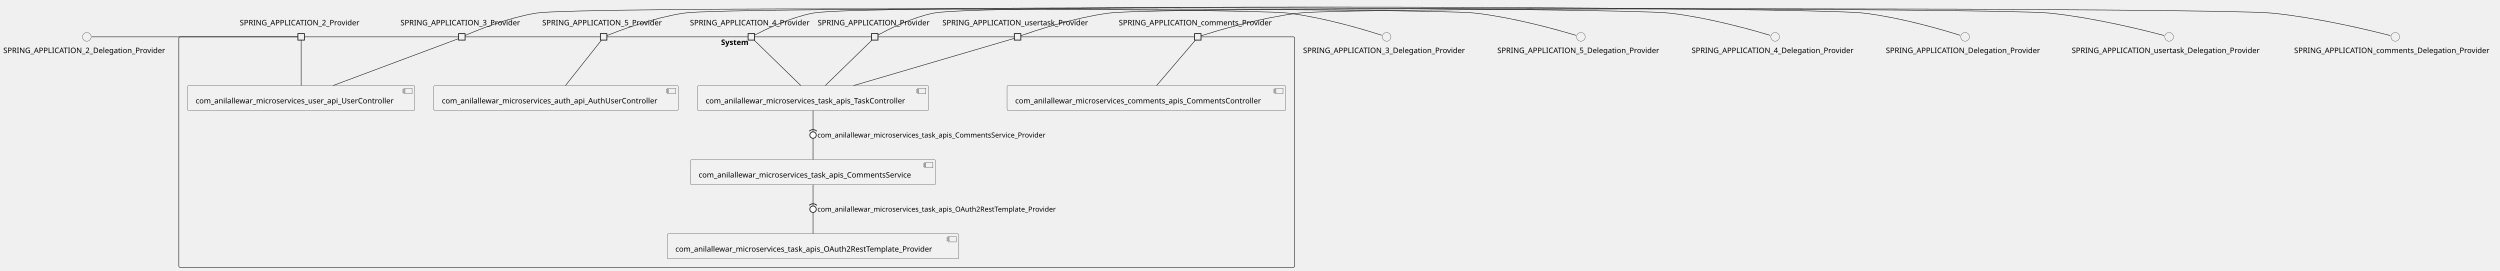
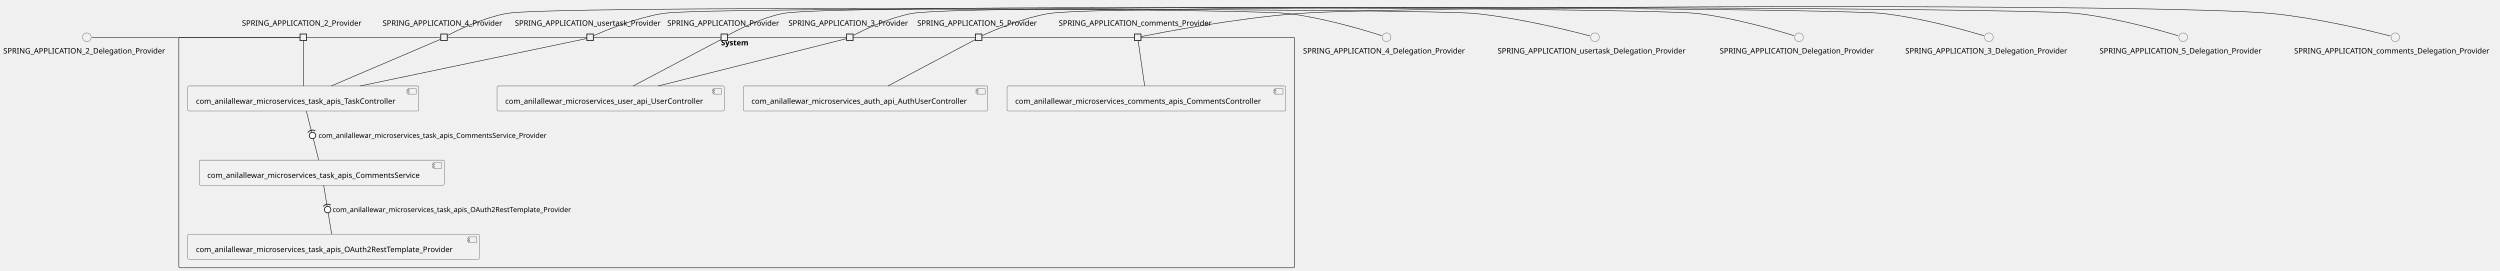
<svg xmlns="http://www.w3.org/2000/svg" xmlns:xlink="http://www.w3.org/1999/xlink" contentStyleType="text/css" height="500px" preserveAspectRatio="none" style="width:4620px;height:500px;background:#FFFFFF;" version="1.1" viewBox="0 0 4620 500" width="4620px" zoomAndPan="magnify">
  <defs />
  <g>
    <g id="cluster_System">
-       <rect fill="none" height="426" rx="2.5" ry="2.5" style="stroke:#181818;stroke-width:1.0;" width="2062" x="330.5" y="68.11" />
-       <text fill="#000000" font-family="sans-serif" font-size="14" font-weight="bold" lengthAdjust="spacing" textLength="58" x="1332.5" y="83.105">System</text>
+       <rect fill="none" height="426" rx="2.5" ry="2.5" style="stroke:#181818;stroke-width:1.0;" width="2062" x="330.5" y="68.87" />
+       <text fill="#000000" font-family="sans-serif" font-size="14" font-weight="bold" lengthAdjust="spacing" textLength="58" x="1332.5" y="83.865">System</text>
    </g>
    <g id="elem_com_anilallewar_microservices_auth_api_AuthUserController">
-       <a href="anilallewar-microservices-basics-spring-boot.repository#_4O2XatbVEe-tC8iE1ozeoQ" target="_top" title="anilallewar-microservices-basics-spring-boot.repository#_4O2XatbVEe-tC8iE1ozeoQ" xlink:actuate="onRequest" xlink:href="anilallewar-microservices-basics-spring-boot.repository#_4O2XatbVEe-tC8iE1ozeoQ" xlink:show="new" xlink:title="anilallewar-microservices-basics-spring-boot.repository#_4O2XatbVEe-tC8iE1ozeoQ" xlink:type="simple">
-         <rect fill="#F1F1F1" height="46.297" rx="2.5" ry="2.5" style="stroke:#181818;stroke-width:0.5;" width="452" x="801.5" y="158.11" />
-         <rect fill="#F1F1F1" height="10" style="stroke:#181818;stroke-width:0.5;" width="15" x="1233.5" y="163.11" />
-         <rect fill="#F1F1F1" height="2" style="stroke:#181818;stroke-width:0.5;" width="4" x="1231.5" y="165.11" />
-         <rect fill="#F1F1F1" height="2" style="stroke:#181818;stroke-width:0.5;" width="4" x="1231.5" y="169.11" />
-         <text fill="#000000" font-family="sans-serif" font-size="14" lengthAdjust="spacing" textLength="412" x="816.5" y="191.105">com_anilallewar_microservices_auth_api_AuthUserController</text>
+       <a href="anilallewar-microservices-basics-spring-boot.repository#_0TcfeteeEe-WOMIWMom_NQ" target="_top" title="anilallewar-microservices-basics-spring-boot.repository#_0TcfeteeEe-WOMIWMom_NQ" xlink:actuate="onRequest" xlink:href="anilallewar-microservices-basics-spring-boot.repository#_0TcfeteeEe-WOMIWMom_NQ" xlink:show="new" xlink:title="anilallewar-microservices-basics-spring-boot.repository#_0TcfeteeEe-WOMIWMom_NQ" xlink:type="simple">
+         <rect fill="#F1F1F1" height="46.297" rx="2.5" ry="2.5" style="stroke:#181818;stroke-width:0.5;" width="452" x="1373.5" y="158.87" />
+         <rect fill="#F1F1F1" height="10" style="stroke:#181818;stroke-width:0.5;" width="15" x="1805.5" y="163.87" />
+         <rect fill="#F1F1F1" height="2" style="stroke:#181818;stroke-width:0.5;" width="4" x="1803.5" y="165.87" />
+         <rect fill="#F1F1F1" height="2" style="stroke:#181818;stroke-width:0.5;" width="4" x="1803.5" y="169.87" />
+         <text fill="#000000" font-family="sans-serif" font-size="14" lengthAdjust="spacing" textLength="412" x="1388.5" y="191.865">com_anilallewar_microservices_auth_api_AuthUserController</text>
      </a>
    </g>
    <g id="elem_com_anilallewar_microservices_comments_apis_CommentsController">
-       <a href="anilallewar-microservices-basics-spring-boot.repository#_4O2XatbVEe-tC8iE1ozeoQ" target="_top" title="anilallewar-microservices-basics-spring-boot.repository#_4O2XatbVEe-tC8iE1ozeoQ" xlink:actuate="onRequest" xlink:href="anilallewar-microservices-basics-spring-boot.repository#_4O2XatbVEe-tC8iE1ozeoQ" xlink:show="new" xlink:title="anilallewar-microservices-basics-spring-boot.repository#_4O2XatbVEe-tC8iE1ozeoQ" xlink:type="simple">
-         <rect fill="#F1F1F1" height="46.297" rx="2.5" ry="2.5" style="stroke:#181818;stroke-width:0.5;" width="515" x="1861" y="158.11" />
-         <rect fill="#F1F1F1" height="10" style="stroke:#181818;stroke-width:0.5;" width="15" x="2356" y="163.11" />
-         <rect fill="#F1F1F1" height="2" style="stroke:#181818;stroke-width:0.5;" width="4" x="2354" y="165.11" />
-         <rect fill="#F1F1F1" height="2" style="stroke:#181818;stroke-width:0.5;" width="4" x="2354" y="169.11" />
-         <text fill="#000000" font-family="sans-serif" font-size="14" lengthAdjust="spacing" textLength="475" x="1876" y="191.105">com_anilallewar_microservices_comments_apis_CommentsController</text>
+       <a href="anilallewar-microservices-basics-spring-boot.repository#_0TcfeteeEe-WOMIWMom_NQ" target="_top" title="anilallewar-microservices-basics-spring-boot.repository#_0TcfeteeEe-WOMIWMom_NQ" xlink:actuate="onRequest" xlink:href="anilallewar-microservices-basics-spring-boot.repository#_0TcfeteeEe-WOMIWMom_NQ" xlink:show="new" xlink:title="anilallewar-microservices-basics-spring-boot.repository#_0TcfeteeEe-WOMIWMom_NQ" xlink:type="simple">
+         <rect fill="#F1F1F1" height="46.297" rx="2.5" ry="2.5" style="stroke:#181818;stroke-width:0.5;" width="515" x="1861" y="158.87" />
+         <rect fill="#F1F1F1" height="10" style="stroke:#181818;stroke-width:0.5;" width="15" x="2356" y="163.87" />
+         <rect fill="#F1F1F1" height="2" style="stroke:#181818;stroke-width:0.5;" width="4" x="2354" y="165.87" />
+         <rect fill="#F1F1F1" height="2" style="stroke:#181818;stroke-width:0.5;" width="4" x="2354" y="169.87" />
+         <text fill="#000000" font-family="sans-serif" font-size="14" lengthAdjust="spacing" textLength="475" x="1876" y="191.865">com_anilallewar_microservices_comments_apis_CommentsController</text>
      </a>
    </g>
    <g id="elem_com_anilallewar_microservices_task_apis_CommentsService">
-       <a href="anilallewar-microservices-basics-spring-boot.repository#_4O2XatbVEe-tC8iE1ozeoQ" target="_top" title="anilallewar-microservices-basics-spring-boot.repository#_4O2XatbVEe-tC8iE1ozeoQ" xlink:actuate="onRequest" xlink:href="anilallewar-microservices-basics-spring-boot.repository#_4O2XatbVEe-tC8iE1ozeoQ" xlink:show="new" xlink:title="anilallewar-microservices-basics-spring-boot.repository#_4O2XatbVEe-tC8iE1ozeoQ" xlink:type="simple">
-         <rect fill="#F1F1F1" height="46.297" rx="2.5" ry="2.5" style="stroke:#181818;stroke-width:0.5;" width="453" x="1276" y="295.11" />
-         <rect fill="#F1F1F1" height="10" style="stroke:#181818;stroke-width:0.5;" width="15" x="1709" y="300.11" />
-         <rect fill="#F1F1F1" height="2" style="stroke:#181818;stroke-width:0.5;" width="4" x="1707" y="302.11" />
-         <rect fill="#F1F1F1" height="2" style="stroke:#181818;stroke-width:0.5;" width="4" x="1707" y="306.11" />
-         <text fill="#000000" font-family="sans-serif" font-size="14" lengthAdjust="spacing" textLength="413" x="1291" y="328.105">com_anilallewar_microservices_task_apis_CommentsService</text>
+       <a href="anilallewar-microservices-basics-spring-boot.repository#_0TcfeteeEe-WOMIWMom_NQ" target="_top" title="anilallewar-microservices-basics-spring-boot.repository#_0TcfeteeEe-WOMIWMom_NQ" xlink:actuate="onRequest" xlink:href="anilallewar-microservices-basics-spring-boot.repository#_0TcfeteeEe-WOMIWMom_NQ" xlink:show="new" xlink:title="anilallewar-microservices-basics-spring-boot.repository#_0TcfeteeEe-WOMIWMom_NQ" xlink:type="simple">
+         <rect fill="#F1F1F1" height="46.297" rx="2.5" ry="2.5" style="stroke:#181818;stroke-width:0.5;" width="453" x="368" y="295.87" />
+         <rect fill="#F1F1F1" height="10" style="stroke:#181818;stroke-width:0.5;" width="15" x="801" y="300.87" />
+         <rect fill="#F1F1F1" height="2" style="stroke:#181818;stroke-width:0.5;" width="4" x="799" y="302.87" />
+         <rect fill="#F1F1F1" height="2" style="stroke:#181818;stroke-width:0.5;" width="4" x="799" y="306.87" />
+         <text fill="#000000" font-family="sans-serif" font-size="14" lengthAdjust="spacing" textLength="413" x="383" y="328.865">com_anilallewar_microservices_task_apis_CommentsService</text>
      </a>
    </g>
    <g id="elem_com_anilallewar_microservices_task_apis_OAuth2RestTemplate_Provider">
-       <a href="anilallewar-microservices-basics-spring-boot.repository#_4O2XatbVEe-tC8iE1ozeoQ" target="_top" title="anilallewar-microservices-basics-spring-boot.repository#_4O2XatbVEe-tC8iE1ozeoQ" xlink:actuate="onRequest" xlink:href="anilallewar-microservices-basics-spring-boot.repository#_4O2XatbVEe-tC8iE1ozeoQ" xlink:show="new" xlink:title="anilallewar-microservices-basics-spring-boot.repository#_4O2XatbVEe-tC8iE1ozeoQ" xlink:type="simple">
-         <rect fill="#F1F1F1" height="46.297" rx="2.5" ry="2.5" style="stroke:#181818;stroke-width:0.5;" width="539" x="1233" y="432.11" />
-         <rect fill="#F1F1F1" height="10" style="stroke:#181818;stroke-width:0.5;" width="15" x="1752" y="437.11" />
-         <rect fill="#F1F1F1" height="2" style="stroke:#181818;stroke-width:0.5;" width="4" x="1750" y="439.11" />
-         <rect fill="#F1F1F1" height="2" style="stroke:#181818;stroke-width:0.5;" width="4" x="1750" y="443.11" />
-         <text fill="#000000" font-family="sans-serif" font-size="14" lengthAdjust="spacing" textLength="499" x="1248" y="465.105">com_anilallewar_microservices_task_apis_OAuth2RestTemplate_Provider</text>
+       <a href="anilallewar-microservices-basics-spring-boot.repository#_0TcfeteeEe-WOMIWMom_NQ" target="_top" title="anilallewar-microservices-basics-spring-boot.repository#_0TcfeteeEe-WOMIWMom_NQ" xlink:actuate="onRequest" xlink:href="anilallewar-microservices-basics-spring-boot.repository#_0TcfeteeEe-WOMIWMom_NQ" xlink:show="new" xlink:title="anilallewar-microservices-basics-spring-boot.repository#_0TcfeteeEe-WOMIWMom_NQ" xlink:type="simple">
+         <rect fill="#F1F1F1" height="46.297" rx="2.5" ry="2.5" style="stroke:#181818;stroke-width:0.5;" width="539" x="347" y="432.87" />
+         <rect fill="#F1F1F1" height="10" style="stroke:#181818;stroke-width:0.5;" width="15" x="866" y="437.87" />
+         <rect fill="#F1F1F1" height="2" style="stroke:#181818;stroke-width:0.5;" width="4" x="864" y="439.87" />
+         <rect fill="#F1F1F1" height="2" style="stroke:#181818;stroke-width:0.5;" width="4" x="864" y="443.87" />
+         <text fill="#000000" font-family="sans-serif" font-size="14" lengthAdjust="spacing" textLength="499" x="362" y="465.865">com_anilallewar_microservices_task_apis_OAuth2RestTemplate_Provider</text>
      </a>
    </g>
    <g id="elem_com_anilallewar_microservices_task_apis_TaskController">
-       <a href="anilallewar-microservices-basics-spring-boot.repository#_4O2XatbVEe-tC8iE1ozeoQ" target="_top" title="anilallewar-microservices-basics-spring-boot.repository#_4O2XatbVEe-tC8iE1ozeoQ" xlink:actuate="onRequest" xlink:href="anilallewar-microservices-basics-spring-boot.repository#_4O2XatbVEe-tC8iE1ozeoQ" xlink:show="new" xlink:title="anilallewar-microservices-basics-spring-boot.repository#_4O2XatbVEe-tC8iE1ozeoQ" xlink:type="simple">
-         <rect fill="#F1F1F1" height="46.297" rx="2.5" ry="2.5" style="stroke:#181818;stroke-width:0.5;" width="427" x="1289" y="158.11" />
-         <rect fill="#F1F1F1" height="10" style="stroke:#181818;stroke-width:0.5;" width="15" x="1696" y="163.11" />
-         <rect fill="#F1F1F1" height="2" style="stroke:#181818;stroke-width:0.5;" width="4" x="1694" y="165.11" />
-         <rect fill="#F1F1F1" height="2" style="stroke:#181818;stroke-width:0.5;" width="4" x="1694" y="169.11" />
-         <text fill="#000000" font-family="sans-serif" font-size="14" lengthAdjust="spacing" textLength="387" x="1304" y="191.105">com_anilallewar_microservices_task_apis_TaskController</text>
+       <a href="anilallewar-microservices-basics-spring-boot.repository#_0TcfeteeEe-WOMIWMom_NQ" target="_top" title="anilallewar-microservices-basics-spring-boot.repository#_0TcfeteeEe-WOMIWMom_NQ" xlink:actuate="onRequest" xlink:href="anilallewar-microservices-basics-spring-boot.repository#_0TcfeteeEe-WOMIWMom_NQ" xlink:show="new" xlink:title="anilallewar-microservices-basics-spring-boot.repository#_0TcfeteeEe-WOMIWMom_NQ" xlink:type="simple">
+         <rect fill="#F1F1F1" height="46.297" rx="2.5" ry="2.5" style="stroke:#181818;stroke-width:0.5;" width="427" x="347" y="158.87" />
+         <rect fill="#F1F1F1" height="10" style="stroke:#181818;stroke-width:0.5;" width="15" x="754" y="163.87" />
+         <rect fill="#F1F1F1" height="2" style="stroke:#181818;stroke-width:0.5;" width="4" x="752" y="165.87" />
+         <rect fill="#F1F1F1" height="2" style="stroke:#181818;stroke-width:0.5;" width="4" x="752" y="169.87" />
+         <text fill="#000000" font-family="sans-serif" font-size="14" lengthAdjust="spacing" textLength="387" x="362" y="191.865">com_anilallewar_microservices_task_apis_TaskController</text>
      </a>
    </g>
    <g id="elem_com_anilallewar_microservices_user_api_UserController">
-       <a href="anilallewar-microservices-basics-spring-boot.repository#_4O2XatbVEe-tC8iE1ozeoQ" target="_top" title="anilallewar-microservices-basics-spring-boot.repository#_4O2XatbVEe-tC8iE1ozeoQ" xlink:actuate="onRequest" xlink:href="anilallewar-microservices-basics-spring-boot.repository#_4O2XatbVEe-tC8iE1ozeoQ" xlink:show="new" xlink:title="anilallewar-microservices-basics-spring-boot.repository#_4O2XatbVEe-tC8iE1ozeoQ" xlink:type="simple">
-         <rect fill="#F1F1F1" height="46.297" rx="2.5" ry="2.5" style="stroke:#181818;stroke-width:0.5;" width="420" x="346.5" y="158.11" />
-         <rect fill="#F1F1F1" height="10" style="stroke:#181818;stroke-width:0.5;" width="15" x="746.5" y="163.11" />
-         <rect fill="#F1F1F1" height="2" style="stroke:#181818;stroke-width:0.5;" width="4" x="744.5" y="165.11" />
-         <rect fill="#F1F1F1" height="2" style="stroke:#181818;stroke-width:0.5;" width="4" x="744.5" y="169.11" />
-         <text fill="#000000" font-family="sans-serif" font-size="14" lengthAdjust="spacing" textLength="380" x="361.5" y="191.105">com_anilallewar_microservices_user_api_UserController</text>
+       <a href="anilallewar-microservices-basics-spring-boot.repository#_0TcfeteeEe-WOMIWMom_NQ" target="_top" title="anilallewar-microservices-basics-spring-boot.repository#_0TcfeteeEe-WOMIWMom_NQ" xlink:actuate="onRequest" xlink:href="anilallewar-microservices-basics-spring-boot.repository#_0TcfeteeEe-WOMIWMom_NQ" xlink:show="new" xlink:title="anilallewar-microservices-basics-spring-boot.repository#_0TcfeteeEe-WOMIWMom_NQ" xlink:type="simple">
+         <rect fill="#F1F1F1" height="46.297" rx="2.5" ry="2.5" style="stroke:#181818;stroke-width:0.5;" width="420" x="918.5" y="158.87" />
+         <rect fill="#F1F1F1" height="10" style="stroke:#181818;stroke-width:0.5;" width="15" x="1318.5" y="163.87" />
+         <rect fill="#F1F1F1" height="2" style="stroke:#181818;stroke-width:0.5;" width="4" x="1316.5" y="165.87" />
+         <rect fill="#F1F1F1" height="2" style="stroke:#181818;stroke-width:0.5;" width="4" x="1316.5" y="169.87" />
+         <text fill="#000000" font-family="sans-serif" font-size="14" lengthAdjust="spacing" textLength="380" x="933.5" y="191.865">com_anilallewar_microservices_user_api_UserController</text>
      </a>
    </g>
-     <text fill="#000000" font-family="sans-serif" font-size="14" lengthAdjust="spacing" textLength="227" x="443" y="46.808">SPRING_APPLICATION_2_Provider</text>
-     <rect fill="#F1F1F1" height="12" style="stroke:#181818;stroke-width:1.5;" width="12" x="550.5" y="62.11" />
-     <text fill="#000000" font-family="sans-serif" font-size="14" lengthAdjust="spacing" textLength="227" x="740" y="46.808">SPRING_APPLICATION_3_Provider</text>
-     <rect fill="#F1F1F1" height="12" style="stroke:#181818;stroke-width:1.5;" width="12" x="847.5" y="62.11" />
-     <text fill="#000000" font-family="sans-serif" font-size="14" lengthAdjust="spacing" textLength="227" x="1275" y="46.808">SPRING_APPLICATION_4_Provider</text>
-     <rect fill="#F1F1F1" height="12" style="stroke:#181818;stroke-width:1.5;" width="12" x="1382.5" y="62.11" />
-     <text fill="#000000" font-family="sans-serif" font-size="14" lengthAdjust="spacing" textLength="227" x="1002" y="46.808">SPRING_APPLICATION_5_Provider</text>
-     <rect fill="#F1F1F1" height="12" style="stroke:#181818;stroke-width:1.5;" width="12" x="1109.5" y="62.11" />
-     <text fill="#000000" font-family="sans-serif" font-size="14" lengthAdjust="spacing" textLength="211" x="1511" y="46.808">SPRING_APPLICATION_Provider</text>
-     <rect fill="#F1F1F1" height="12" style="stroke:#181818;stroke-width:1.5;" width="12" x="1610.5" y="62.11" />
-     <text fill="#000000" font-family="sans-serif" font-size="14" lengthAdjust="spacing" textLength="292" x="2067.5" y="46.808">SPRING_APPLICATION_comments_Provider</text>
-     <rect fill="#F1F1F1" height="12" style="stroke:#181818;stroke-width:1.5;" width="12" x="2207.5" y="62.11" />
-     <text fill="#000000" font-family="sans-serif" font-size="14" lengthAdjust="spacing" textLength="278" x="1741.5" y="46.808">SPRING_APPLICATION_usertask_Provider</text>
-     <rect fill="#F1F1F1" height="12" style="stroke:#181818;stroke-width:1.5;" width="12" x="1874.5" y="62.11" />
+     <text fill="#000000" font-family="sans-serif" font-size="14" lengthAdjust="spacing" textLength="227" x="447" y="47.568">SPRING_APPLICATION_2_Provider</text>
+     <rect fill="#F1F1F1" height="12" style="stroke:#181818;stroke-width:1.5;" width="12" x="554.5" y="62.87" />
+     <text fill="#000000" font-family="sans-serif" font-size="14" lengthAdjust="spacing" textLength="227" x="1457" y="47.568">SPRING_APPLICATION_3_Provider</text>
+     <rect fill="#F1F1F1" height="12" style="stroke:#181818;stroke-width:1.5;" width="12" x="1564.5" y="62.87" />
+     <text fill="#000000" font-family="sans-serif" font-size="14" lengthAdjust="spacing" textLength="227" x="707" y="47.568">SPRING_APPLICATION_4_Provider</text>
+     <rect fill="#F1F1F1" height="12" style="stroke:#181818;stroke-width:1.5;" width="12" x="814.5" y="62.87" />
+     <text fill="#000000" font-family="sans-serif" font-size="14" lengthAdjust="spacing" textLength="227" x="1695" y="47.568">SPRING_APPLICATION_5_Provider</text>
+     <rect fill="#F1F1F1" height="12" style="stroke:#181818;stroke-width:1.5;" width="12" x="1802.5" y="62.87" />
+     <text fill="#000000" font-family="sans-serif" font-size="14" lengthAdjust="spacing" textLength="211" x="1233" y="47.568">SPRING_APPLICATION_Provider</text>
+     <rect fill="#F1F1F1" height="12" style="stroke:#181818;stroke-width:1.5;" width="12" x="1332.5" y="62.87" />
+     <text fill="#000000" font-family="sans-serif" font-size="14" lengthAdjust="spacing" textLength="292" x="1956.5" y="47.568">SPRING_APPLICATION_comments_Provider</text>
+     <rect fill="#F1F1F1" height="12" style="stroke:#181818;stroke-width:1.5;" width="12" x="2096.5" y="62.87" />
+     <text fill="#000000" font-family="sans-serif" font-size="14" lengthAdjust="spacing" textLength="278" x="951.5" y="47.568">SPRING_APPLICATION_usertask_Provider</text>
+     <rect fill="#F1F1F1" height="12" style="stroke:#181818;stroke-width:1.5;" width="12" x="1084.5" y="62.87" />
    <g id="elem_SPRING_APPLICATION_2_Delegation_Provider">
-       <ellipse cx="160.5" cy="68.11" fill="#F1F1F1" rx="8" ry="8" style="stroke:#181818;stroke-width:0.5;" />
-       <text fill="#000000" font-family="sans-serif" font-size="14" lengthAdjust="spacing" textLength="309" x="6" y="98.105">SPRING_APPLICATION_2_Delegation_Provider</text>
+       <ellipse cx="160.5" cy="68.87" fill="#F1F1F1" rx="8" ry="8" style="stroke:#181818;stroke-width:0.5;" />
+       <text fill="#000000" font-family="sans-serif" font-size="14" lengthAdjust="spacing" textLength="309" x="6" y="98.865">SPRING_APPLICATION_2_Delegation_Provider</text>
    </g>
    <g id="elem_SPRING_APPLICATION_3_Delegation_Provider">
-       <ellipse cx="2562.5" cy="68.11" fill="#F1F1F1" rx="8" ry="8" style="stroke:#181818;stroke-width:0.5;" />
-       <text fill="#000000" font-family="sans-serif" font-size="14" lengthAdjust="spacing" textLength="309" x="2408" y="98.105">SPRING_APPLICATION_3_Delegation_Provider</text>
+       <ellipse cx="3675.5" cy="68.87" fill="#F1F1F1" rx="8" ry="8" style="stroke:#181818;stroke-width:0.5;" />
+       <text fill="#000000" font-family="sans-serif" font-size="14" lengthAdjust="spacing" textLength="309" x="3521" y="98.865">SPRING_APPLICATION_3_Delegation_Provider</text>
    </g>
    <g id="elem_SPRING_APPLICATION_4_Delegation_Provider">
-       <ellipse cx="3280.5" cy="68.11" fill="#F1F1F1" rx="8" ry="8" style="stroke:#181818;stroke-width:0.5;" />
-       <text fill="#000000" font-family="sans-serif" font-size="14" lengthAdjust="spacing" textLength="309" x="3126" y="98.105">SPRING_APPLICATION_4_Delegation_Provider</text>
+       <ellipse cx="2562.5" cy="68.87" fill="#F1F1F1" rx="8" ry="8" style="stroke:#181818;stroke-width:0.5;" />
+       <text fill="#000000" font-family="sans-serif" font-size="14" lengthAdjust="spacing" textLength="309" x="2408" y="98.865">SPRING_APPLICATION_4_Delegation_Provider</text>
    </g>
    <g id="elem_SPRING_APPLICATION_5_Delegation_Provider">
-       <ellipse cx="2921.5" cy="68.11" fill="#F1F1F1" rx="8" ry="8" style="stroke:#181818;stroke-width:0.5;" />
-       <text fill="#000000" font-family="sans-serif" font-size="14" lengthAdjust="spacing" textLength="309" x="2767" y="98.105">SPRING_APPLICATION_5_Delegation_Provider</text>
+       <ellipse cx="4034.5" cy="68.87" fill="#F1F1F1" rx="8" ry="8" style="stroke:#181818;stroke-width:0.5;" />
+       <text fill="#000000" font-family="sans-serif" font-size="14" lengthAdjust="spacing" textLength="309" x="3880" y="98.865">SPRING_APPLICATION_5_Delegation_Provider</text>
    </g>
    <g id="elem_SPRING_APPLICATION_Delegation_Provider">
-       <ellipse cx="3631.5" cy="68.11" fill="#F1F1F1" rx="8" ry="8" style="stroke:#181818;stroke-width:0.5;" />
-       <text fill="#000000" font-family="sans-serif" font-size="14" lengthAdjust="spacing" textLength="293" x="3485" y="98.105">SPRING_APPLICATION_Delegation_Provider</text>
+       <ellipse cx="3324.5" cy="68.87" fill="#F1F1F1" rx="8" ry="8" style="stroke:#181818;stroke-width:0.5;" />
+       <text fill="#000000" font-family="sans-serif" font-size="14" lengthAdjust="spacing" textLength="293" x="3178" y="98.865">SPRING_APPLICATION_Delegation_Provider</text>
    </g>
    <g id="elem_SPRING_APPLICATION_comments_Delegation_Provider">
-       <ellipse cx="4426.5" cy="68.11" fill="#F1F1F1" rx="8" ry="8" style="stroke:#181818;stroke-width:0.5;" />
-       <text fill="#000000" font-family="sans-serif" font-size="14" lengthAdjust="spacing" textLength="374" x="4239.5" y="98.105">SPRING_APPLICATION_comments_Delegation_Provider</text>
+       <ellipse cx="4426.5" cy="68.87" fill="#F1F1F1" rx="8" ry="8" style="stroke:#181818;stroke-width:0.5;" />
+       <text fill="#000000" font-family="sans-serif" font-size="14" lengthAdjust="spacing" textLength="374" x="4239.5" y="98.865">SPRING_APPLICATION_comments_Delegation_Provider</text>
    </g>
    <g id="elem_SPRING_APPLICATION_usertask_Delegation_Provider">
-       <ellipse cx="4008.5" cy="68.11" fill="#F1F1F1" rx="8" ry="8" style="stroke:#181818;stroke-width:0.5;" />
-       <text fill="#000000" font-family="sans-serif" font-size="14" lengthAdjust="spacing" textLength="360" x="3828.5" y="98.105">SPRING_APPLICATION_usertask_Delegation_Provider</text>
+       <ellipse cx="2947.5" cy="68.87" fill="#F1F1F1" rx="8" ry="8" style="stroke:#181818;stroke-width:0.5;" />
+       <text fill="#000000" font-family="sans-serif" font-size="14" lengthAdjust="spacing" textLength="360" x="2767.5" y="98.865">SPRING_APPLICATION_usertask_Delegation_Provider</text>
    </g>
    <g id="link_SPRING_APPLICATION_2_Delegation_Provider_SPRING_APPLICATION_2_Provider">
-       <path d="M169.73,68.11 C222.11,68.11 508.14,68.11 550.31,68.11 " fill="none" id="SPRING_APPLICATION_2_Delegation_Provider-SPRING_APPLICATION_2_Provider" style="stroke:#181818;stroke-width:1.0;" />
+       <path d="M169.81,68.87 C222.73,68.87 511.66,68.87 554.25,68.87 " fill="none" id="SPRING_APPLICATION_2_Delegation_Provider-SPRING_APPLICATION_2_Provider" style="stroke:#181818;stroke-width:1.0;" />
    </g>
-     <g id="link_SPRING_APPLICATION_2_Provider_com_anilallewar_microservices_user_api_UserController">
-       <path d="M556.5,74.17 C556.5,88.76 556.5,131.57 556.5,158.09 " fill="none" id="SPRING_APPLICATION_2_Provider-com_anilallewar_microservices_user_api_UserController" style="stroke:#181818;stroke-width:1.0;" />
+     <g id="link_SPRING_APPLICATION_2_Provider_com_anilallewar_microservices_task_apis_TaskController">
+       <path d="M560.5,74.93 C560.5,89.52 560.5,132.33 560.5,158.85 " fill="none" id="SPRING_APPLICATION_2_Provider-com_anilallewar_microservices_task_apis_TaskController" style="stroke:#181818;stroke-width:1.0;" />
    </g>
    <g id="link_SPRING_APPLICATION_3_Delegation_Provider_SPRING_APPLICATION_3_Provider">
-       <path d="M2553.47,65.14 C2527.03,56.62 2447.32,32.19 2379,24.11 C2302.48,15.06 1068.15,12.31 992,24.11 C939.15,32.3 878.85,57.1 859.68,65.38 " fill="none" id="SPRING_APPLICATION_3_Delegation_Provider-SPRING_APPLICATION_3_Provider" style="stroke:#181818;stroke-width:1.0;" />
+       <path d="M3666.22,66.02 C3638.27,57.61 3552.32,32.98 3479,24.87 C3379.94,13.91 1782.99,6.69 1685,24.87 C1641.66,32.91 1593.55,56.72 1576.72,65.53 " fill="none" id="SPRING_APPLICATION_3_Delegation_Provider-SPRING_APPLICATION_3_Provider" style="stroke:#181818;stroke-width:1.0;" />
    </g>
    <g id="link_SPRING_APPLICATION_3_Provider_com_anilallewar_microservices_user_api_UserController">
-       <path d="M847.3,71.43 C818.02,82.37 691.88,129.51 615.68,157.99 " fill="none" id="SPRING_APPLICATION_3_Provider-com_anilallewar_microservices_user_api_UserController" style="stroke:#181818;stroke-width:1.0;" />
+       <path d="M1564.25,71.44 C1527.05,80.78 1332.47,129.65 1216.27,158.83 " fill="none" id="SPRING_APPLICATION_3_Provider-com_anilallewar_microservices_user_api_UserController" style="stroke:#181818;stroke-width:1.0;" />
    </g>
    <g id="link_SPRING_APPLICATION_4_Delegation_Provider_SPRING_APPLICATION_4_Provider">
-       <path d="M3271.22,65.26 C3243.27,56.85 3157.32,32.22 3084,24.11 C2996.7,14.46 1589.36,8.09 1503,24.11 C1459.66,32.15 1411.55,55.96 1394.72,64.77 " fill="none" id="SPRING_APPLICATION_4_Delegation_Provider-SPRING_APPLICATION_4_Provider" style="stroke:#181818;stroke-width:1.0;" />
+       <path d="M2553.47,65.9 C2527.03,57.38 2447.32,32.95 2379,24.87 C2299.39,15.46 1014.84,10.36 936,24.87 C892.1,32.95 843.29,56.95 826.53,65.66 " fill="none" id="SPRING_APPLICATION_4_Delegation_Provider-SPRING_APPLICATION_4_Provider" style="stroke:#181818;stroke-width:1.0;" />
    </g>
    <g id="link_SPRING_APPLICATION_4_Provider_com_anilallewar_microservices_task_apis_TaskController">
-       <path d="M1393.69,74.17 C1408.68,88.76 1452.64,131.57 1479.88,158.09 " fill="none" id="SPRING_APPLICATION_4_Provider-com_anilallewar_microservices_task_apis_TaskController" style="stroke:#181818;stroke-width:1.0;" />
+       <path d="M814.07,72.61 C786.66,84.32 677.95,130.73 612.09,158.84 " fill="none" id="SPRING_APPLICATION_4_Provider-com_anilallewar_microservices_task_apis_TaskController" style="stroke:#181818;stroke-width:1.0;" />
    </g>
    <g id="link_SPRING_APPLICATION_5_Delegation_Provider_SPRING_APPLICATION_5_Provider">
-       <path d="M2912.22,65.26 C2884.27,56.85 2798.32,32.22 2725,24.11 C2644.38,15.19 1345.28,12.54 1265,24.11 C1207.69,32.37 1141.73,57.57 1121.62,65.61 " fill="none" id="SPRING_APPLICATION_5_Delegation_Provider-SPRING_APPLICATION_5_Provider" style="stroke:#181818;stroke-width:1.0;" />
+       <path d="M4025.22,66.02 C3997.27,57.61 3911.32,32.98 3838,24.87 C3733.14,13.27 2043.11,7.79 1939,24.87 C1889.22,33.04 1832.84,57.63 1814.56,66.03 " fill="none" id="SPRING_APPLICATION_5_Delegation_Provider-SPRING_APPLICATION_5_Provider" style="stroke:#181818;stroke-width:1.0;" />
    </g>
    <g id="link_SPRING_APPLICATION_5_Provider_com_anilallewar_microservices_auth_api_AuthUserController">
-       <path d="M1111.49,74.17 C1099.92,88.76 1065.99,131.57 1044.96,158.09 " fill="none" id="SPRING_APPLICATION_5_Provider-com_anilallewar_microservices_auth_api_AuthUserController" style="stroke:#181818;stroke-width:1.0;" />
+       <path d="M1802.47,73.07 C1779.11,85.48 1693.29,131.06 1641.01,158.82 " fill="none" id="SPRING_APPLICATION_5_Provider-com_anilallewar_microservices_auth_api_AuthUserController" style="stroke:#181818;stroke-width:1.0;" />
    </g>
    <g id="link_SPRING_APPLICATION_Delegation_Provider_SPRING_APPLICATION_Provider">
-       <path d="M3622.22,65.14 C3595.04,56.62 3513.11,32.18 3443,24.11 C3348.24,13.2 1819.65,6 1726,24.11 C1684.56,32.12 1638.91,55.73 1622.66,64.65 " fill="none" id="SPRING_APPLICATION_Delegation_Provider-SPRING_APPLICATION_Provider" style="stroke:#181818;stroke-width:1.0;" />
+       <path d="M3315.22,65.9 C3288.04,57.38 3206.11,32.94 3136,24.87 C3042.78,14.13 1539.1,6.91 1447,24.87 C1405.9,32.89 1360.69,56.49 1344.6,65.41 " fill="none" id="SPRING_APPLICATION_Delegation_Provider-SPRING_APPLICATION_Provider" style="stroke:#181818;stroke-width:1.0;" />
    </g>
-     <g id="link_SPRING_APPLICATION_Provider_com_anilallewar_microservices_task_apis_TaskController">
-       <path d="M1611.31,74.17 C1596.32,88.76 1552.36,131.57 1525.12,158.09 " fill="none" id="SPRING_APPLICATION_Provider-com_anilallewar_microservices_task_apis_TaskController" style="stroke:#181818;stroke-width:1.0;" />
+     <g id="link_SPRING_APPLICATION_Provider_com_anilallewar_microservices_user_api_UserController">
+       <path d="M1332.44,73.07 C1308.97,85.48 1222.74,131.06 1170.21,158.82 " fill="none" id="SPRING_APPLICATION_Provider-com_anilallewar_microservices_user_api_UserController" style="stroke:#181818;stroke-width:1.0;" />
    </g>
    <g id="link_SPRING_APPLICATION_comments_Delegation_Provider_SPRING_APPLICATION_comments_Provider">
-       <path d="M4417.41,65.72 C4386.69,57.79 4283.83,32.36 4197,24.11 C4097.67,14.67 2500.12,12.64 2401,24.11 C2328.26,32.53 2242.76,58.74 2219.56,66.15 " fill="none" id="SPRING_APPLICATION_comments_Delegation_Provider-SPRING_APPLICATION_comments_Provider" style="stroke:#181818;stroke-width:1.0;" />
+       <path d="M4417.41,66.48 C4386.69,58.55 4283.83,33.12 4197,24.87 C3998.34,6 2600.02,10.28 2401,24.87 C2282.41,33.56 2139.43,61.44 2108.56,67.64 " fill="none" id="SPRING_APPLICATION_comments_Delegation_Provider-SPRING_APPLICATION_comments_Provider" style="stroke:#181818;stroke-width:1.0;" />
    </g>
    <g id="link_SPRING_APPLICATION_comments_Provider_com_anilallewar_microservices_comments_apis_CommentsController">
-       <path d="M2209.17,74.17 C2196.68,88.76 2160.05,131.57 2137.35,158.09 " fill="none" id="SPRING_APPLICATION_comments_Provider-com_anilallewar_microservices_comments_apis_CommentsController" style="stroke:#181818;stroke-width:1.0;" />
+       <path d="M2103.23,74.93 C2105.33,89.52 2111.5,132.33 2115.33,158.85 " fill="none" id="SPRING_APPLICATION_comments_Provider-com_anilallewar_microservices_comments_apis_CommentsController" style="stroke:#181818;stroke-width:1.0;" />
    </g>
    <g id="link_SPRING_APPLICATION_usertask_Delegation_Provider_SPRING_APPLICATION_usertask_Provider">
-       <path d="M3999.27,65.61 C3969,57.55 3869.86,32.32 3786,24.11 C3690.01,14.71 2145.67,11.9 2050,24.11 C1984.56,32.47 1908.27,58.27 1886.55,65.94 " fill="none" id="SPRING_APPLICATION_usertask_Delegation_Provider-SPRING_APPLICATION_usertask_Provider" style="stroke:#181818;stroke-width:1.0;" />
+       <path d="M2938.27,66.37 C2908,58.31 2808.86,33.08 2725,24.87 C2642.06,16.75 1307.29,11.75 1225,24.87 C1173.81,33.03 1115.63,57.63 1096.76,66.03 " fill="none" id="SPRING_APPLICATION_usertask_Delegation_Provider-SPRING_APPLICATION_usertask_Provider" style="stroke:#181818;stroke-width:1.0;" />
    </g>
    <g id="link_SPRING_APPLICATION_usertask_Provider_com_anilallewar_microservices_task_apis_TaskController">
-       <path d="M1874.25,70.94 C1840.32,80.91 1676.03,129.15 1577.57,158.07 " fill="none" id="SPRING_APPLICATION_usertask_Provider-com_anilallewar_microservices_task_apis_TaskController" style="stroke:#181818;stroke-width:1.0;" />
+       <path d="M1084.18,71.19 C1042.66,79.89 806.33,129.38 665.73,158.83 " fill="none" id="SPRING_APPLICATION_usertask_Provider-com_anilallewar_microservices_task_apis_TaskController" style="stroke:#181818;stroke-width:1.0;" />
    </g>
    <g id="link_com_anilallewar_microservices_task_apis_TaskController_com_anilallewar_microservices_task_apis_CommentsService">
-       <path d="M1502.5,204.4 C1502.5,229.42 1502.5,269.76 1502.5,294.78 " fill="none" id="com_anilallewar_microservices_task_apis_TaskController-com_anilallewar_microservices_task_apis_CommentsService" style="stroke:#181818;stroke-width:1.0;" />
-       <text fill="#000000" font-family="sans-serif" font-size="13" lengthAdjust="spacing" textLength="447" x="1510.5" y="254.177">com_anilallewar_microservices_task_apis_CommentsService_Provider</text>
-       <path d="M1509.571,242.519 A10,10 0 0 0 1495.429 242.519" fill="none" style="stroke:#181818;stroke-width:1.5;" />
-       <ellipse cx="1502.5" cy="249.59" fill="#FFFFFF" rx="6" ry="6" style="stroke:#181818;stroke-width:1.5;" />
+       <path d="M566.11,205.16 C572.41,230.18 582.57,270.52 588.88,295.54 " fill="none" id="com_anilallewar_microservices_task_apis_TaskController-com_anilallewar_microservices_task_apis_CommentsService" style="stroke:#181818;stroke-width:1.0;" />
+       <text fill="#000000" font-family="sans-serif" font-size="13" lengthAdjust="spacing" textLength="447" x="588.5" y="254.937">com_anilallewar_microservices_task_apis_CommentsService_Provider</text>
+       <path d="M582.621,241.766 A10,10 0 0 0 568.907 245.22" fill="none" style="stroke:#181818;stroke-width:1.5;" />
+       <ellipse cx="577.491" cy="250.35" fill="#FFFFFF" rx="6" ry="6" style="stroke:#181818;stroke-width:1.5;" />
    </g>
    <g id="link_com_anilallewar_microservices_task_apis_CommentsService_com_anilallewar_microservices_task_apis_OAuth2RestTemplate_Provider">
-       <path d="M1502.5,341.4 C1502.5,366.42 1502.5,406.76 1502.5,431.78 " fill="none" id="com_anilallewar_microservices_task_apis_CommentsService-com_anilallewar_microservices_task_apis_OAuth2RestTemplate_Provider" style="stroke:#181818;stroke-width:1.0;" />
-       <text fill="#000000" font-family="sans-serif" font-size="13" lengthAdjust="spacing" textLength="465" x="1510.5" y="391.177">com_anilallewar_microservices_task_apis_OAuth2RestTemplate_Provider</text>
-       <path d="M1509.571,379.519 A10,10 0 0 0 1495.429 379.519" fill="none" style="stroke:#181818;stroke-width:1.5;" />
-       <ellipse cx="1502.5" cy="386.59" fill="#FFFFFF" rx="6" ry="6" style="stroke:#181818;stroke-width:1.5;" />
+       <path d="M598.13,342.16 C602.21,367.18 608.78,407.52 612.86,432.54 " fill="none" id="com_anilallewar_microservices_task_apis_CommentsService-com_anilallewar_microservices_task_apis_OAuth2RestTemplate_Provider" style="stroke:#181818;stroke-width:1.0;" />
+       <text fill="#000000" font-family="sans-serif" font-size="13" lengthAdjust="spacing" textLength="465" x="614.5" y="391.937">com_anilallewar_microservices_task_apis_OAuth2RestTemplate_Provider</text>
+       <path d="M611.337,379.234 A10,10 0 0 0 597.379 381.508" fill="none" style="stroke:#181818;stroke-width:1.5;" />
+       <ellipse cx="605.495" cy="387.35" fill="#FFFFFF" rx="6" ry="6" style="stroke:#181818;stroke-width:1.5;" />
    </g>
  </g>
</svg>
